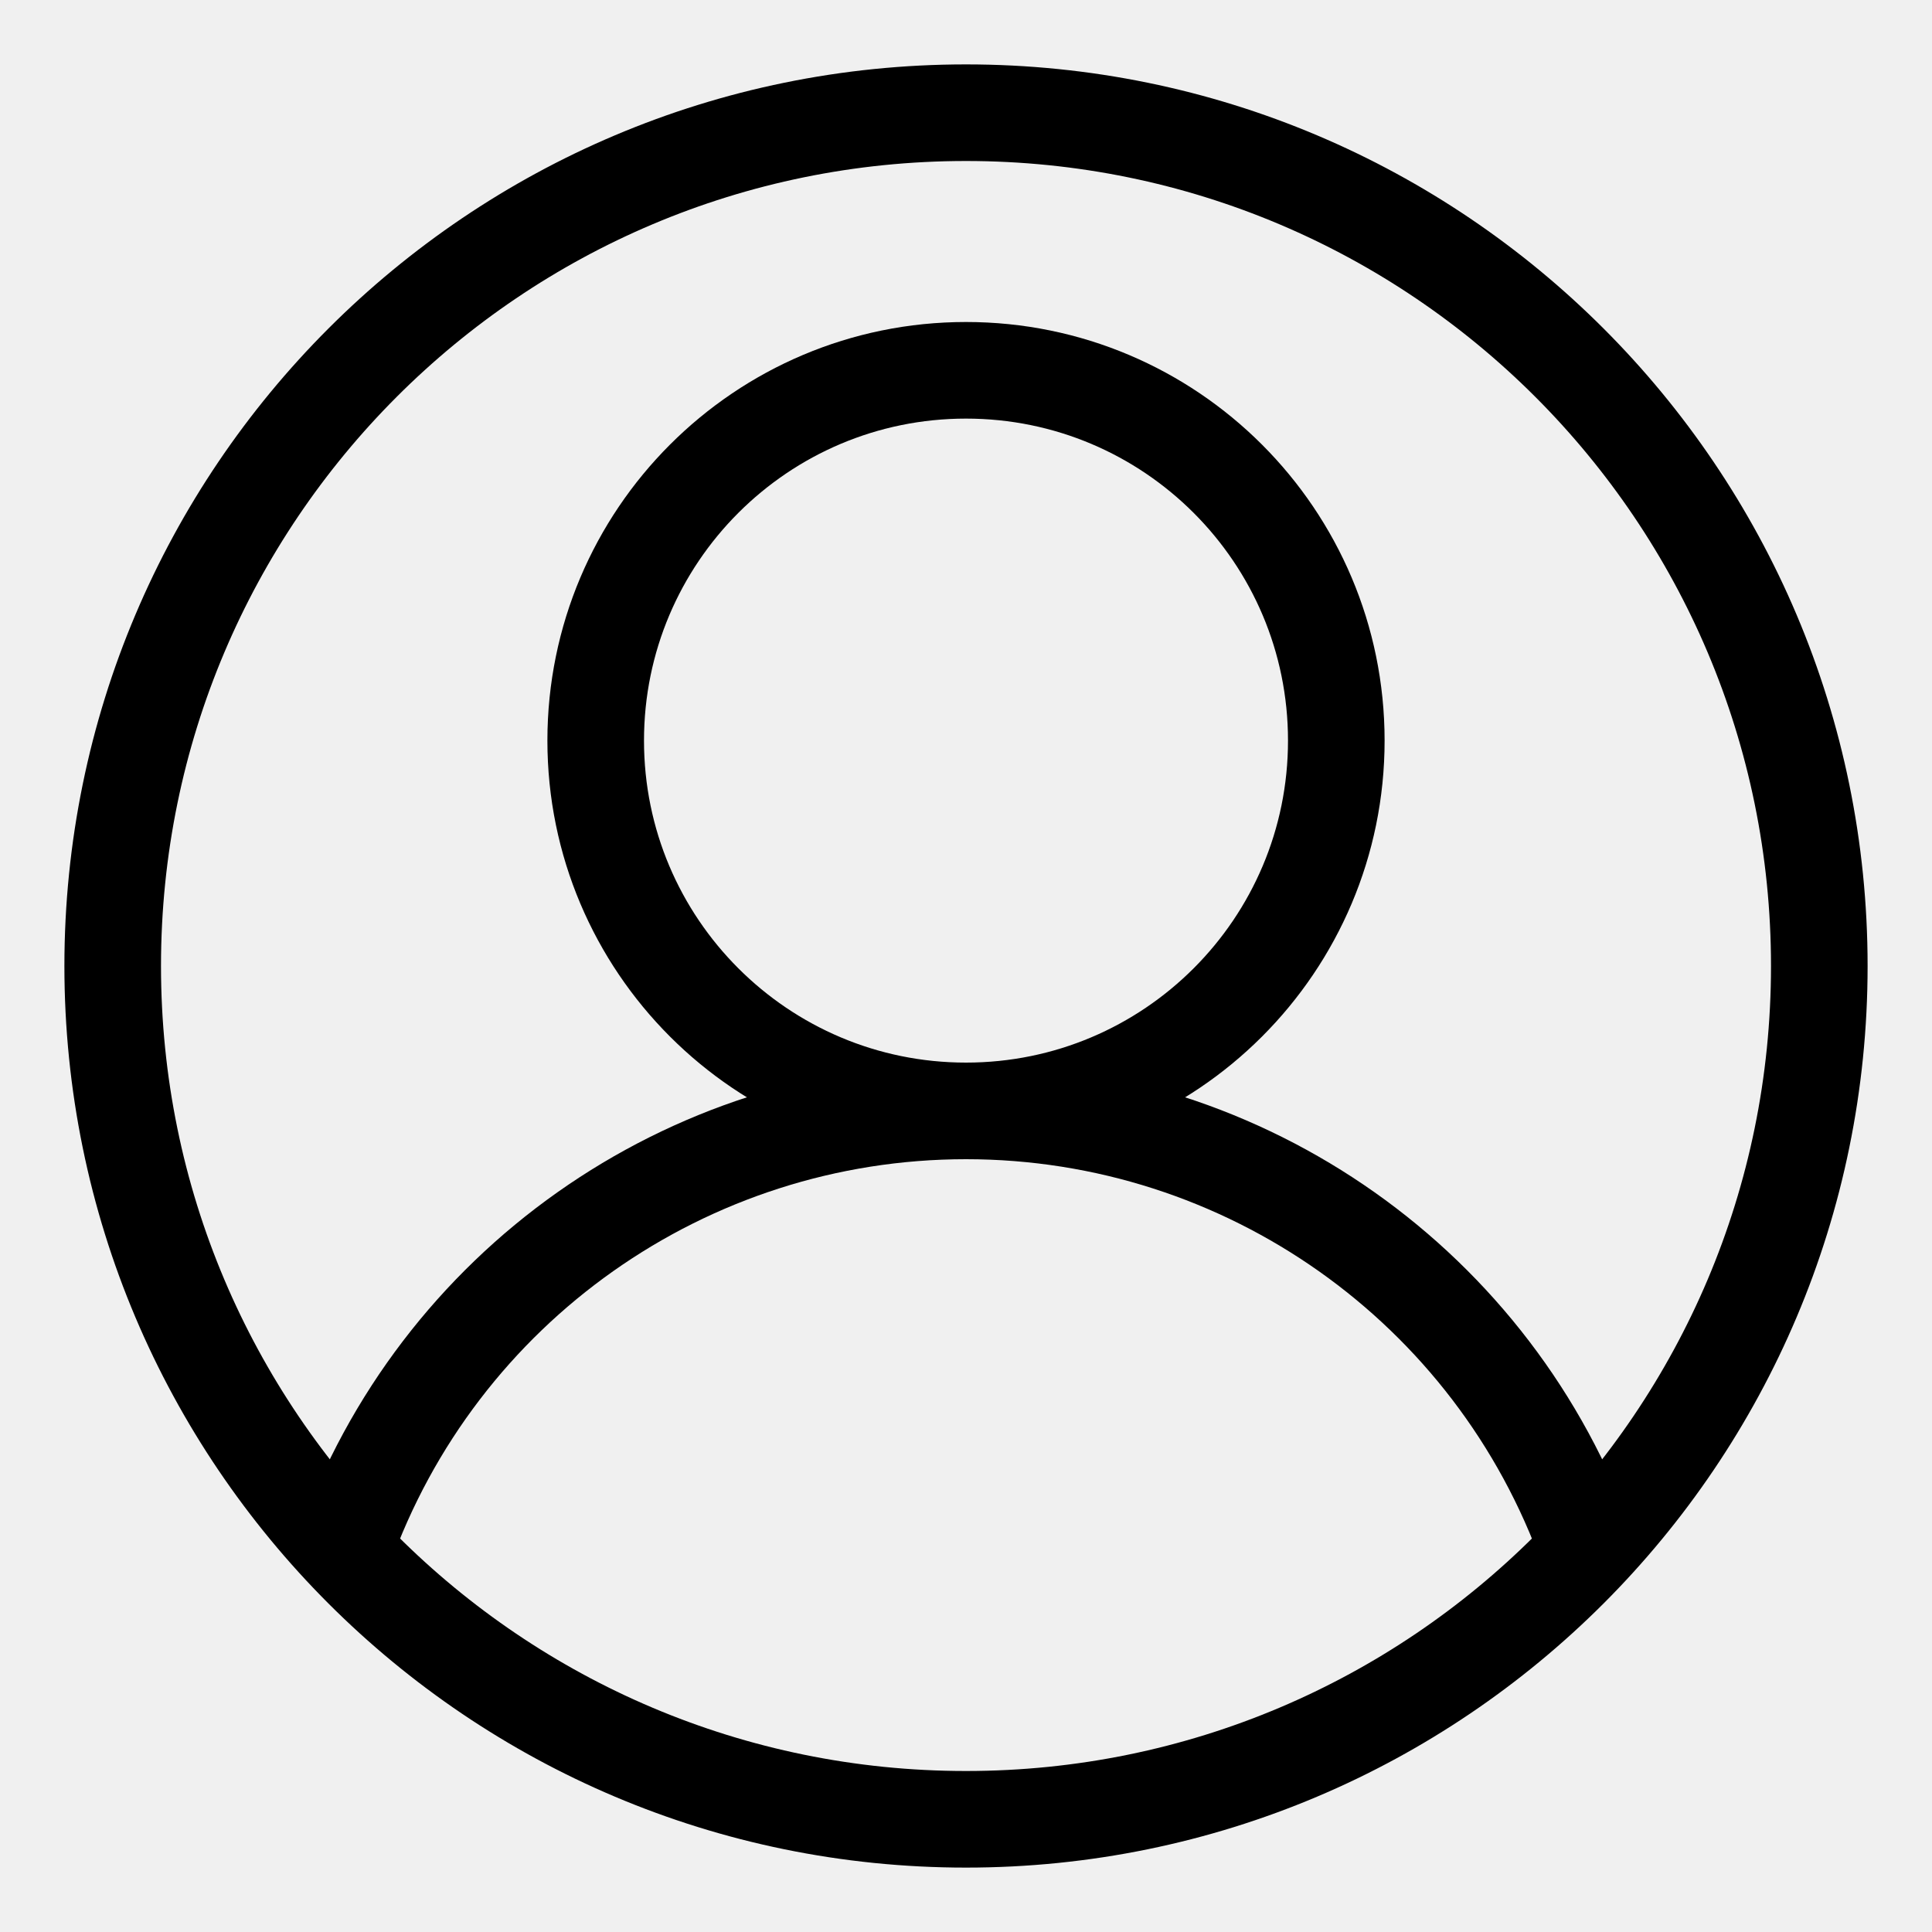
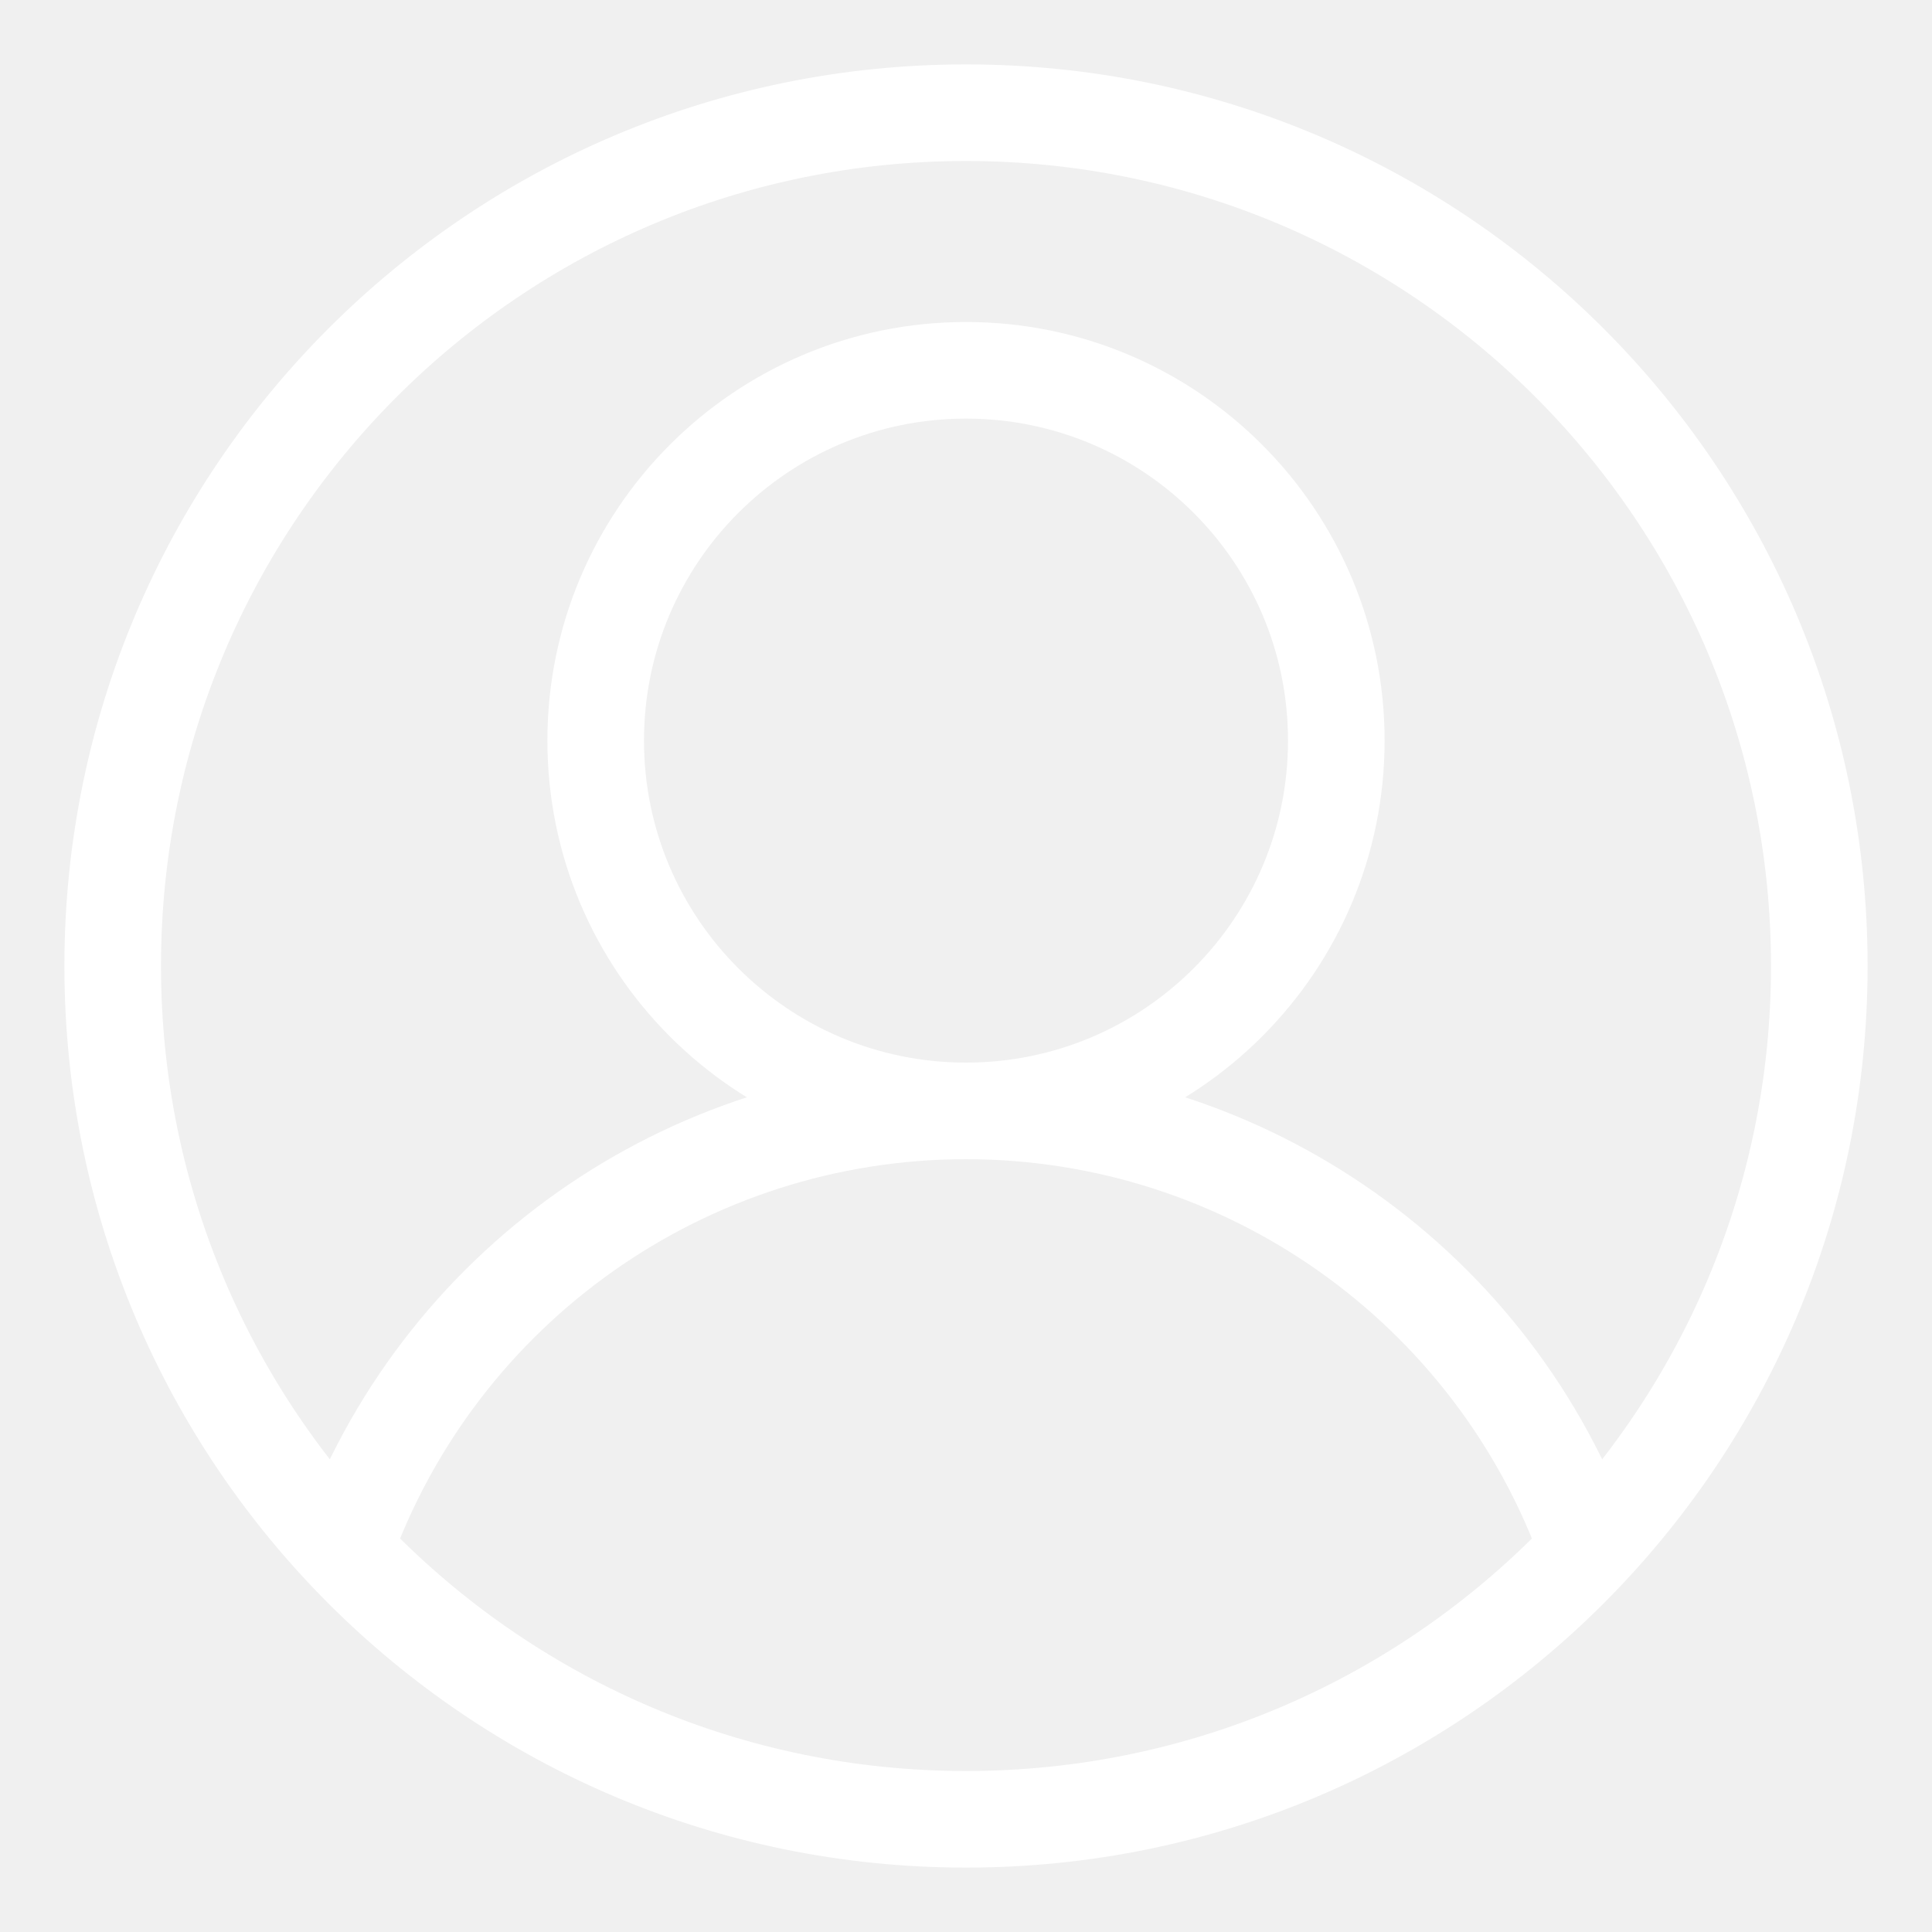
- <svg xmlns="http://www.w3.org/2000/svg" version="1.1" width="600" height="600" stroke="black" stroke-width="30" fill="none">
+ <svg xmlns="http://www.w3.org/2000/svg" version="1.1" width="600" height="600" stroke="white" stroke-width="30" fill="none">
  <circle cx="300" cy="300" r="265" />
  <circle cx="300" cy="230" r="115" />
  <path d="M106.819,481.4 a205,205 1 0,1 386.363,0" stroke-linecap="butt" />
</svg>
